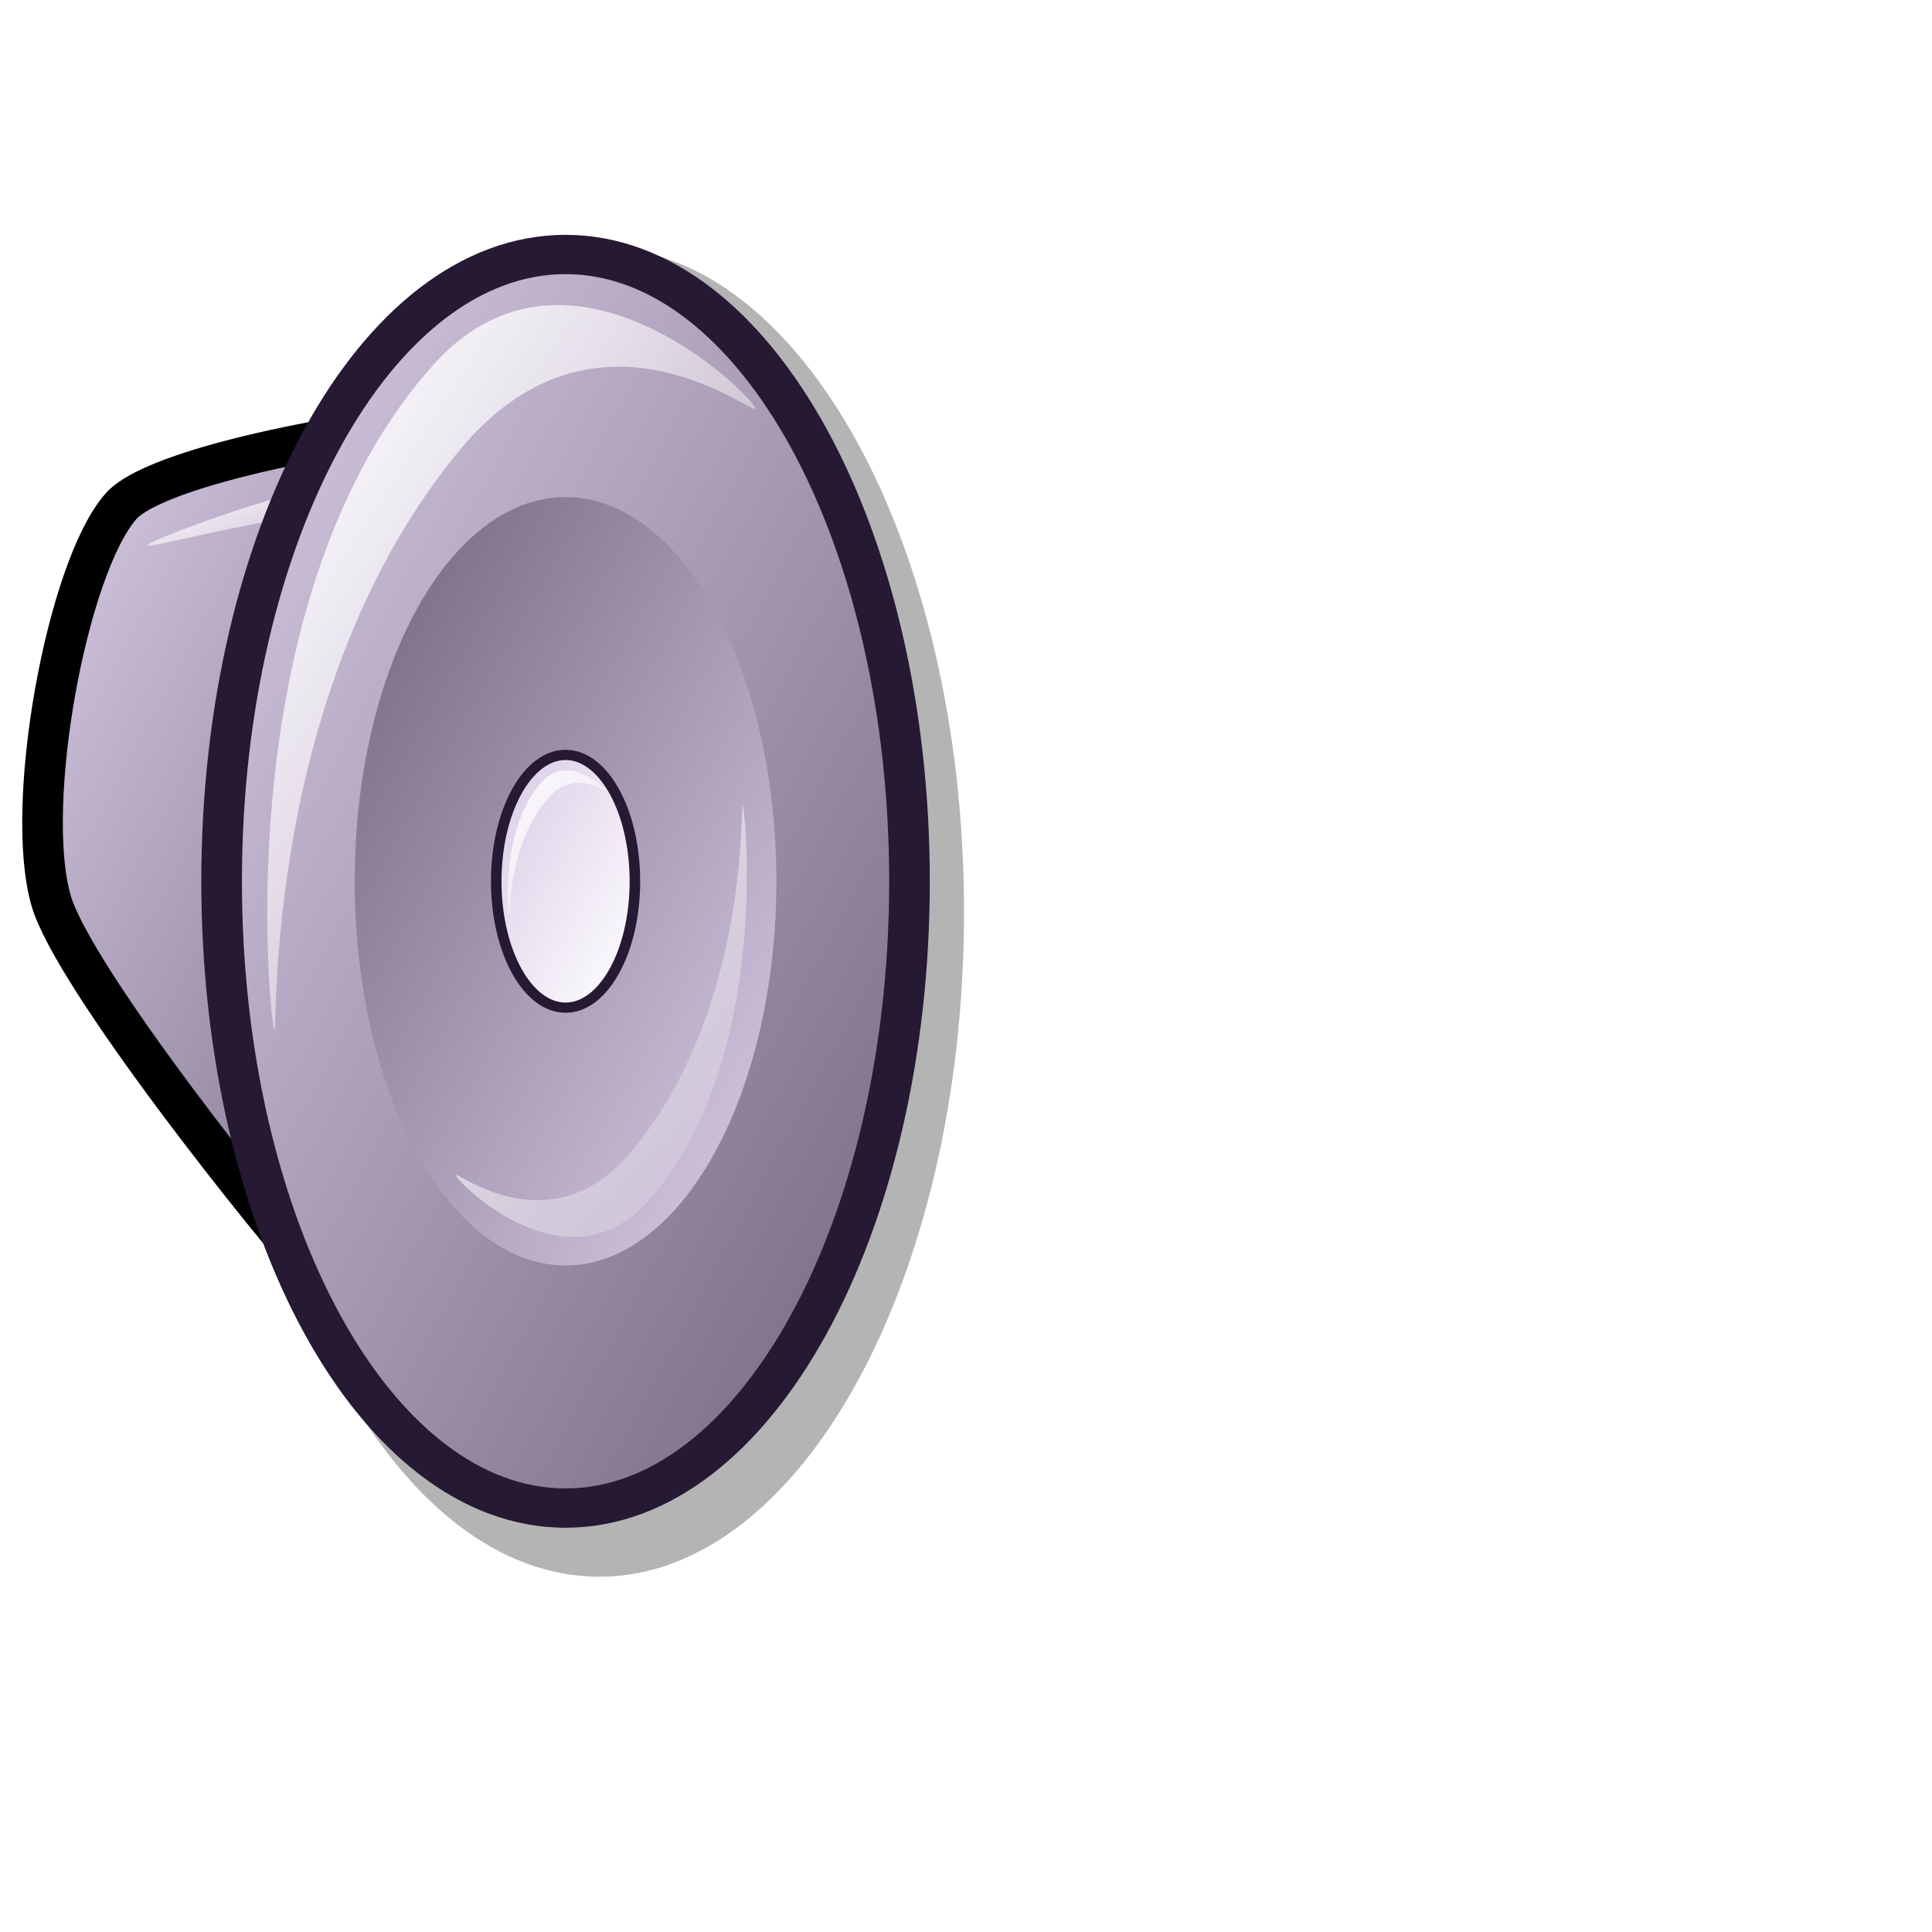
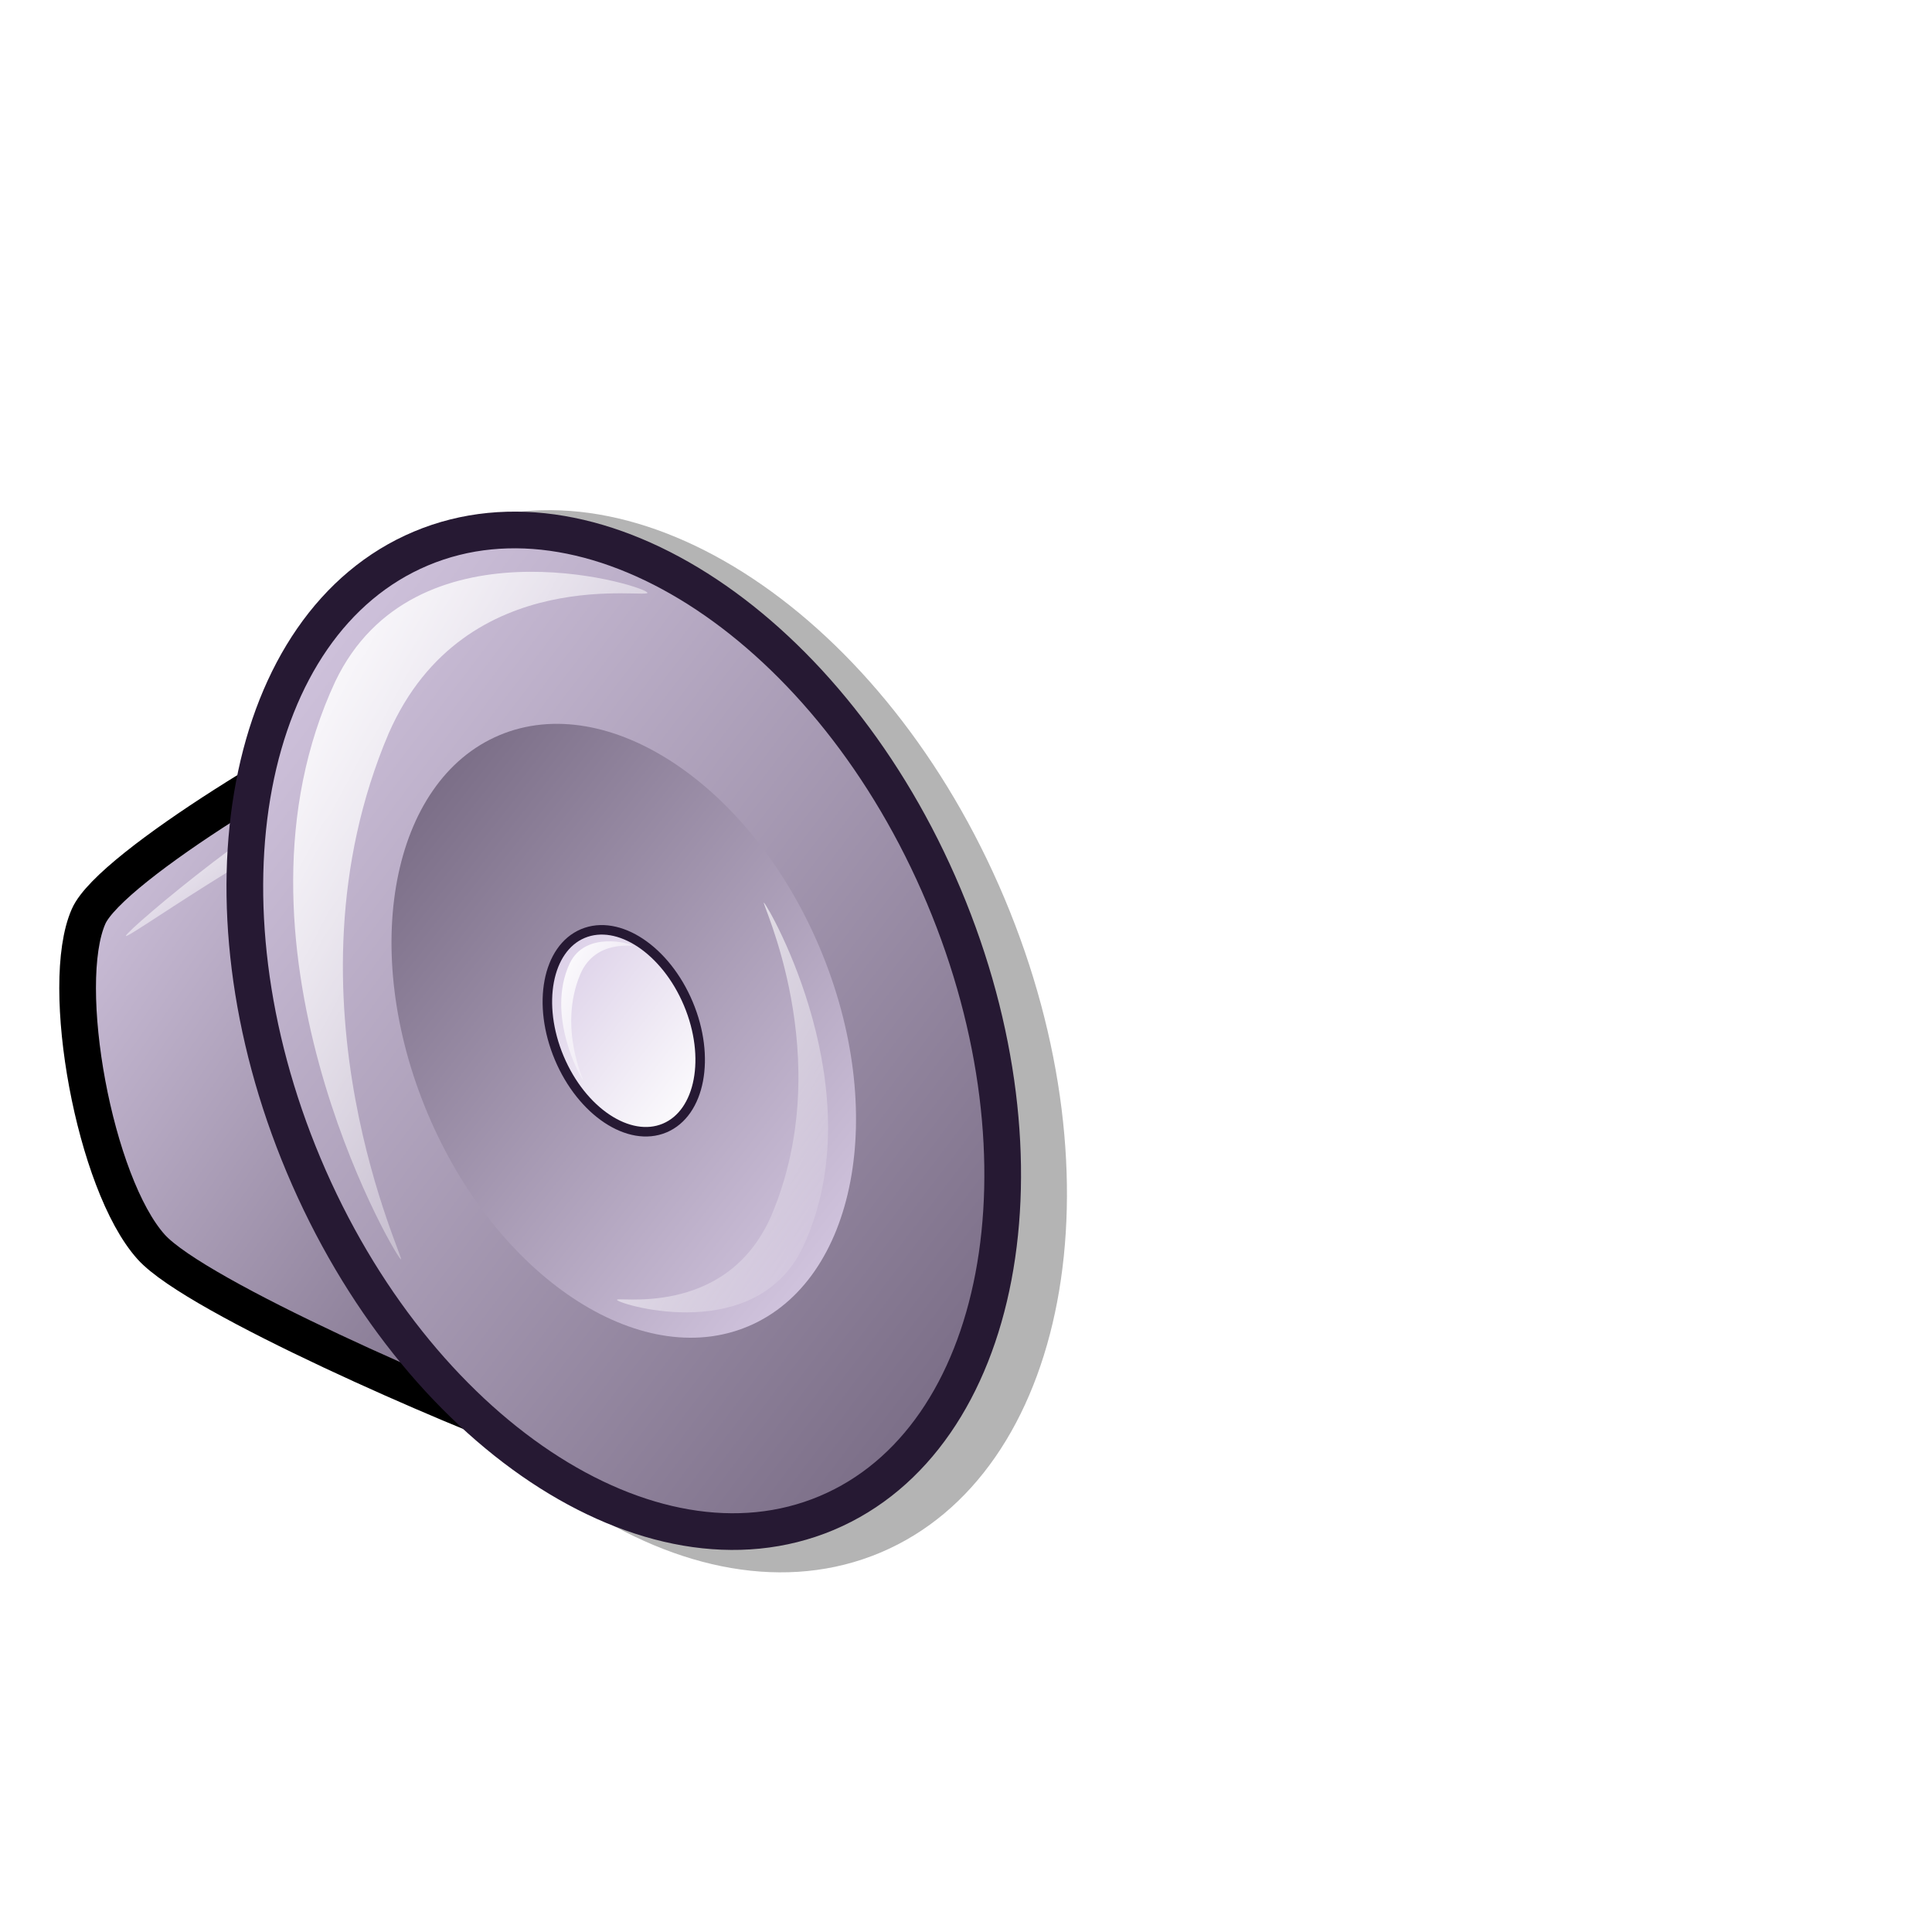
<svg xmlns="http://www.w3.org/2000/svg" xmlns:xlink="http://www.w3.org/1999/xlink" id="svg1" width="48pt" height="48pt">
  <defs id="defs3">
    <linearGradient id="linearGradient758">
      <stop style="stop-color:#d9cce6;stop-opacity:1;" offset="0" id="stop759" />
      <stop style="stop-color:#73667f;stop-opacity:1;" offset="1" id="stop760" />
    </linearGradient>
    <linearGradient id="linearGradient745">
      <stop style="stop-color:#d9cce6;stop-opacity:1;" offset="0" id="stop746" />
      <stop style="stop-color:#73667f;stop-opacity:1;" offset="1" id="stop747" />
    </linearGradient>
    <linearGradient id="linearGradient742">
      <stop offset="0" style="stop-color:#d9cce6;stop-opacity:1;" id="stop744" />
      <stop offset="1" style="stop-color:#73667f;stop-opacity:1;" id="stop743" />
    </linearGradient>
    <linearGradient id="linearGradient711">
      <stop offset="0" style="stop-color:#ffffff;stop-opacity:1;" id="stop713" />
      <stop offset="1" style="stop-color:#ffffff;stop-opacity:0;" id="stop712" />
    </linearGradient>
    <linearGradient id="linearGradient599">
      <stop style="stop-color:#ffffff;stop-opacity:1;" offset="0" id="stop600" />
      <stop style="stop-color:#d9cce6;stop-opacity:1;" offset="1" id="stop601" />
    </linearGradient>
    <linearGradient id="linearGradient584">
      <stop style="stop-color:#ffffff;stop-opacity:1;" offset="0" id="stop585" />
      <stop style="stop-color:#ffffff;stop-opacity:0;" offset="1" id="stop586" />
    </linearGradient>
    <linearGradient id="linearGradient578">
      <stop style="stop-color:#d9cce6;stop-opacity:1;" offset="0" id="stop579" />
      <stop style="stop-color:#73667f;stop-opacity:1;" offset="1" id="stop580" />
    </linearGradient>
    <linearGradient xlink:href="#linearGradient578" id="linearGradient581" x1="-0" y1="0" x2="0.979" y2="0.977" />
    <linearGradient xlink:href="#linearGradient578" id="linearGradient583" x1="0.99" y1="0.992" x2="0.031" y2="-0" />
    <linearGradient xlink:href="#linearGradient578" id="linearGradient860" x1="-0" y1="-0" x2="0.981" y2="1.008" />
    <linearGradient xlink:href="#linearGradient599" id="linearGradient861" x1="0.99" y1="0.992" x2="0.031" y2="0" />
    <linearGradient xlink:href="#linearGradient584" id="linearGradient862" x1="-0" y1="0" x2="0.975" y2="0.992" />
    <radialGradient xlink:href="#linearGradient578" id="radialGradient595" cx="0.338" cy="0.344" r="0.665" fx="0.331" fy="0.336" />
    <linearGradient xlink:href="#linearGradient584" id="linearGradient652" x1="-0" y1="-0" x2="0.996" y2="0.961" />
    <linearGradient xlink:href="#linearGradient584" id="linearGradient654" x1="0.011" y1="0.016" x2="0.978" y2="0.984" />
    <linearGradient xlink:href="#linearGradient758" id="linearGradient661" x1="0" y1="0.031" x2="0.966" y2="0.953" />
    <linearGradient xlink:href="#linearGradient578" id="linearGradient616" x1="0.024" y1="0.031" x2="0.967" y2="0.969" />
    <linearGradient xlink:href="#linearGradient584" id="linearGradient618" x1="0" y1="-0" x2="1" y2="1.008" />
    <linearGradient xlink:href="#linearGradient584" id="linearGradient620" x1="-0" y1="0" x2="1" y2="0.992" />
    <linearGradient xlink:href="#linearGradient584" id="linearGradient633" x1="0" y1="0" x2="1" y2="0" />
  </defs>
-   <g id="g608" transform="matrix(0.853056,0,0,0.960284,-1.659143,0.310332)">
-     <g id="g650" style="font-size:12;opacity:0.296;" transform="matrix(-0.707838,0,0,0.859444,44.27294,3.258012)">
-       <path style="font-size:12;fill-rule:evenodd;stroke-width:1.875;" d="M 40.182 49.684 C 43.741 46.988 55.413 36.82 56.783 33.598 C 58.501 29.556 56.259 19.434 53.193 16.717 C 50.944 14.724 36.64 12.56 32.522 12.563 C 28.414 12.567 34.839 53.731 40.182 49.684 z " id="path643" />
-       <path style="font-size:12;fill-rule:evenodd;stroke-width:1.875;" d="M 46.996 33.682 C 46.996 44.405 40.469 53.107 32.427 53.107 C 24.385 53.107 17.858 44.405 17.858 33.682 C 17.858 22.96 24.385 14.258 32.427 14.258 C 40.469 14.258 46.996 22.96 46.996 33.682 z " id="path644" transform="matrix(1.373487,0,0,1.373487,-17.61598,-13.82184)" />
-     </g>
-     <path style="font-size:12;fill:url(#linearGradient860);fill-rule:evenodd;stroke:#000000;stroke-width:1.577;" d="M 14.705 46.274 C 12.38 43.639 4.782 33.749 3.928 30.676 C 2.857 26.821 4.541 17.338 6.637 14.858 C 8.174 13.039 17.758 11.374 20.506 11.486 C 23.246 11.597 18.195 50.23 14.705 46.274 z " id="path637" transform="matrix(1,0,0,0.859444,0,4.376755)" />
-     <path style="font-size:12;fill:url(#linearGradient652);fill-rule:evenodd;stroke-width:1pt;" d="M 7.671 16.411 C 7.847 16.152 15.26 13.258 18.017 13.525 C 18.738 13.595 18.299 17.138 18.107 17.42 C 17.966 17.628 17.637 15.057 17.019 14.998 C 14.158 14.721 7.514 16.643 7.671 16.411 z " id="path642" transform="matrix(1,0,0,0.859444,0,4.376755)" />
-     <path style="font-size:12;fill:url(#linearGradient581);fill-rule:evenodd;stroke:#261933;stroke-width:1.577;" d="M 10.551 29.904 C 10.551 43.792 16.535 55.063 23.907 55.063 C 31.28 55.063 37.263 43.792 37.263 29.904 C 37.263 16.017 31.28 4.746 23.907 4.746 C 16.535 4.746 10.551 16.017 10.551 29.904 z " id="path635" transform="matrix(1,0,0,0.859444,0,4.376755)" />
-     <path style="font-size:12;fill:url(#linearGradient583);fill-rule:evenodd;stroke-width:0.375;" d="M 15.721 29.904 C 15.721 38.416 19.389 45.324 23.907 45.324 C 28.426 45.324 32.093 38.416 32.093 29.904 C 32.093 21.393 28.426 14.485 23.907 14.485 C 19.389 14.485 15.721 21.393 15.721 29.904 z " id="path636" transform="matrix(1,0,0,0.859444,0,4.376755)" />
-     <path style="font-size:12;fill:url(#linearGradient861);fill-rule:evenodd;stroke:#261933;stroke-width:0.409;" d="M 21.215 29.904 C 21.215 32.704 22.421 34.977 23.907 34.977 C 25.394 34.977 26.6 32.704 26.6 29.904 C 26.6 27.105 25.394 24.832 23.907 24.832 C 22.421 24.832 21.215 27.105 21.215 29.904 z " id="path638" transform="matrix(1,0,0,0.859444,0,4.376755)" />
-     <path style="font-size:12;fill:url(#linearGradient862);fill-rule:evenodd;stroke-width:1pt;" d="M 12.591 35.871 C 12.396 35.295 10.735 18.282 18.887 9.043 C 24.105 3.245 31.081 10.332 31.276 10.908 C 31.453 11.432 25.324 6.026 20.004 12.343 C 12.014 22.046 12.769 36.395 12.591 35.871 z " id="path639" transform="matrix(1,0,0,0.859444,0,4.376755)" />
-     <path style="font-size:12;fill:url(#linearGradient862);fill-rule:evenodd;stroke-width:1pt;" d="M 21.725 31.318 C 21.686 31.202 21.351 27.773 22.995 25.911 C 24.046 24.742 25.453 26.17 25.492 26.287 C 25.528 26.392 24.292 25.303 23.22 26.576 C 21.609 28.532 21.761 31.424 21.725 31.318 z " id="path640" transform="matrix(1,0,0,0.859444,0,4.376755)" />
-     <path style="font-size:12;fill:url(#linearGradient862);fill-rule:evenodd;stroke-width:1pt;" d="M 30.788 26.844 C 30.905 27.187 31.895 37.325 27.037 42.83 C 23.928 46.285 19.771 42.062 19.655 41.719 C 19.549 41.407 23.202 44.627 26.371 40.864 C 31.132 35.082 30.683 26.532 30.788 26.844 z " id="path641" transform="matrix(1,0,0,0.859444,0,4.376755)" />
+   <path style="fill:black;fill-rule:nonzero;stroke:none;fill-opacity:0.75;stroke-opacity:1;stroke-width:1pt;stroke-linejoin:miter;stroke-linecap:butt;" id="path683" d="M -9.785 -2.024 C -9.787 -2.024 -9.789 -2.024 -9.791 -2.025 L -9.791 -3.366 C -9.789 -3.367 -9.787 -3.367 -9.785 -3.367 L -9.785 -2.024 z " />
+   <g id="g1204" style="font-size:12;opacity:0.296;" transform="matrix(-0.561939,0.236348,0.267086,0.635022,28.49622,7.52925)">
+     <path style="fill-rule:evenodd;stroke-width:1.875;" d="M 40.182,49.684 C 43.741,46.988 55.413,36.82 56.783,33.598 C 58.501,29.556 56.259,19.434 53.193,16.717 C 50.944,14.724 36.64,12.56 32.522,12.563 C 28.414,12.567 34.839,53.731 40.182,49.684 z " id="path1205" />
+     <path style="fill-rule:evenodd;stroke-width:1.875;" d="M 46.996,33.682 C 46.996,44.405 40.469,53.107 32.427,53.107 C 24.385,53.107 17.858,44.405 17.858,33.682 C 17.858,22.96 24.385,14.258 32.427,14.258 C 40.469,14.258 46.996,22.96 46.996,33.682 z " id="path1206" transform="matrix(1.373487,0,0,1.373487,-17.61598,-13.82184)" />
  </g>
-   <path style="fill:black;fill-rule:nonzero;stroke:none;fill-opacity:0.75;stroke-opacity:1;stroke-width:1pt;stroke-linejoin:miter;stroke-linecap:butt;" id="path683" d="M -9.785 -2.024 C -9.787 -2.024 -9.789 -2.024 -9.791 -2.025 L -9.791 -3.366 C -9.789 -3.367 -9.787 -3.367 -9.785 -3.367 L -9.785 -2.024 z " />
+   <path style="font-size:12;fill:url(#linearGradient860);fill-rule:evenodd;stroke:#000000;stroke-width:1.215;" d="M 17.73,47.614 C 15.181,46.717 6.507,42.973 5.008,41.307 C 3.128,39.217 1.932,32.633 2.934,30.358 C 3.668,28.689 10.832,24.432 13.043,23.585 C 15.248,22.741 21.557,48.96 17.73,47.614 z " id="path1207" />
+   <path style="font-size:12;fill:url(#linearGradient652);fill-rule:evenodd;stroke-width:1pt;" d="M 4.17,30.999 C 4.24,30.775 9.352,26.463 11.612,25.711 C 12.203,25.515 12.8,27.911 12.724,28.155 C 12.667,28.334 11.719,26.811 11.213,26.98 C 8.868,27.759 4.107,31.198 4.17,30.999 z " id="path1208" />
+   <path style="font-size:12;fill:url(#linearGradient581);fill-rule:evenodd;stroke:#261933;stroke-width:1.215;" d="M 10.06,38.606 C 13.769,47.424 21.53,52.584 27.382,50.122 C 33.235,47.66 34.975,38.505 31.266,29.686 C 27.557,20.868 19.797,15.708 13.944,18.17 C 8.091,20.632 6.351,29.787 10.06,38.606 z " id="path1209" />
+   <path style="font-size:12;fill:url(#linearGradient583);fill-rule:evenodd;stroke-width:0.375;" d="M 14.164,36.879 C 16.438,42.284 21.194,45.446 24.781,43.938 C 28.369,42.429 29.435,36.818 27.162,31.413 C 24.888,26.008 20.132,22.846 16.545,24.354 C 12.957,25.863 11.891,31.474 14.164,36.879 z " id="path1210" />
+   <path style="font-size:12;fill:url(#linearGradient861);fill-rule:evenodd;stroke:#261933;stroke-width:0.315;" d="M 18.525,35.045 C 19.273,36.823 20.838,37.863 22.018,37.367 C 23.198,36.871 23.549,35.025 22.801,33.247 C 22.053,31.469 20.488,30.429 19.308,30.925 C 18.128,31.421 17.778,33.267 18.525,35.045 z " id="path1211" />
+   <path style="font-size:12;fill:url(#linearGradient862);fill-rule:evenodd;stroke-width:1pt;" d="M 13.273,41.713 C 12.965,41.413 7.101,31.164 11.106,22.575 C 13.7,17.15 21.131,19.322 21.439,19.622 C 21.72,19.896 15.41,18.51 12.874,24.297 C 9.122,33.127 13.554,41.987 13.273,41.713 z " id="path1212" />
+   <path style="font-size:12;fill:url(#linearGradient862);fill-rule:evenodd;stroke-width:1pt;" d="M 19.309,35.772 C 19.246,35.712 18.065,33.646 18.872,31.915 C 19.395,30.821 20.892,31.259 20.955,31.319 C 21.011,31.375 19.739,31.095 19.228,32.262 C 18.472,34.042 19.365,35.828 19.309,35.772 z " id="path1213" />
+   <path style="font-size:12;fill:url(#linearGradient862);fill-rule:evenodd;stroke-width:1pt;" d="M 25.309,29.905 C 25.492,30.084 28.986,36.191 26.6,41.309 C 25.054,44.541 20.627,43.247 20.443,43.068 C 20.275,42.905 24.035,43.731 25.546,40.283 C 27.782,35.021 25.141,29.742 25.309,29.905 z " id="path1214" />
</svg>
